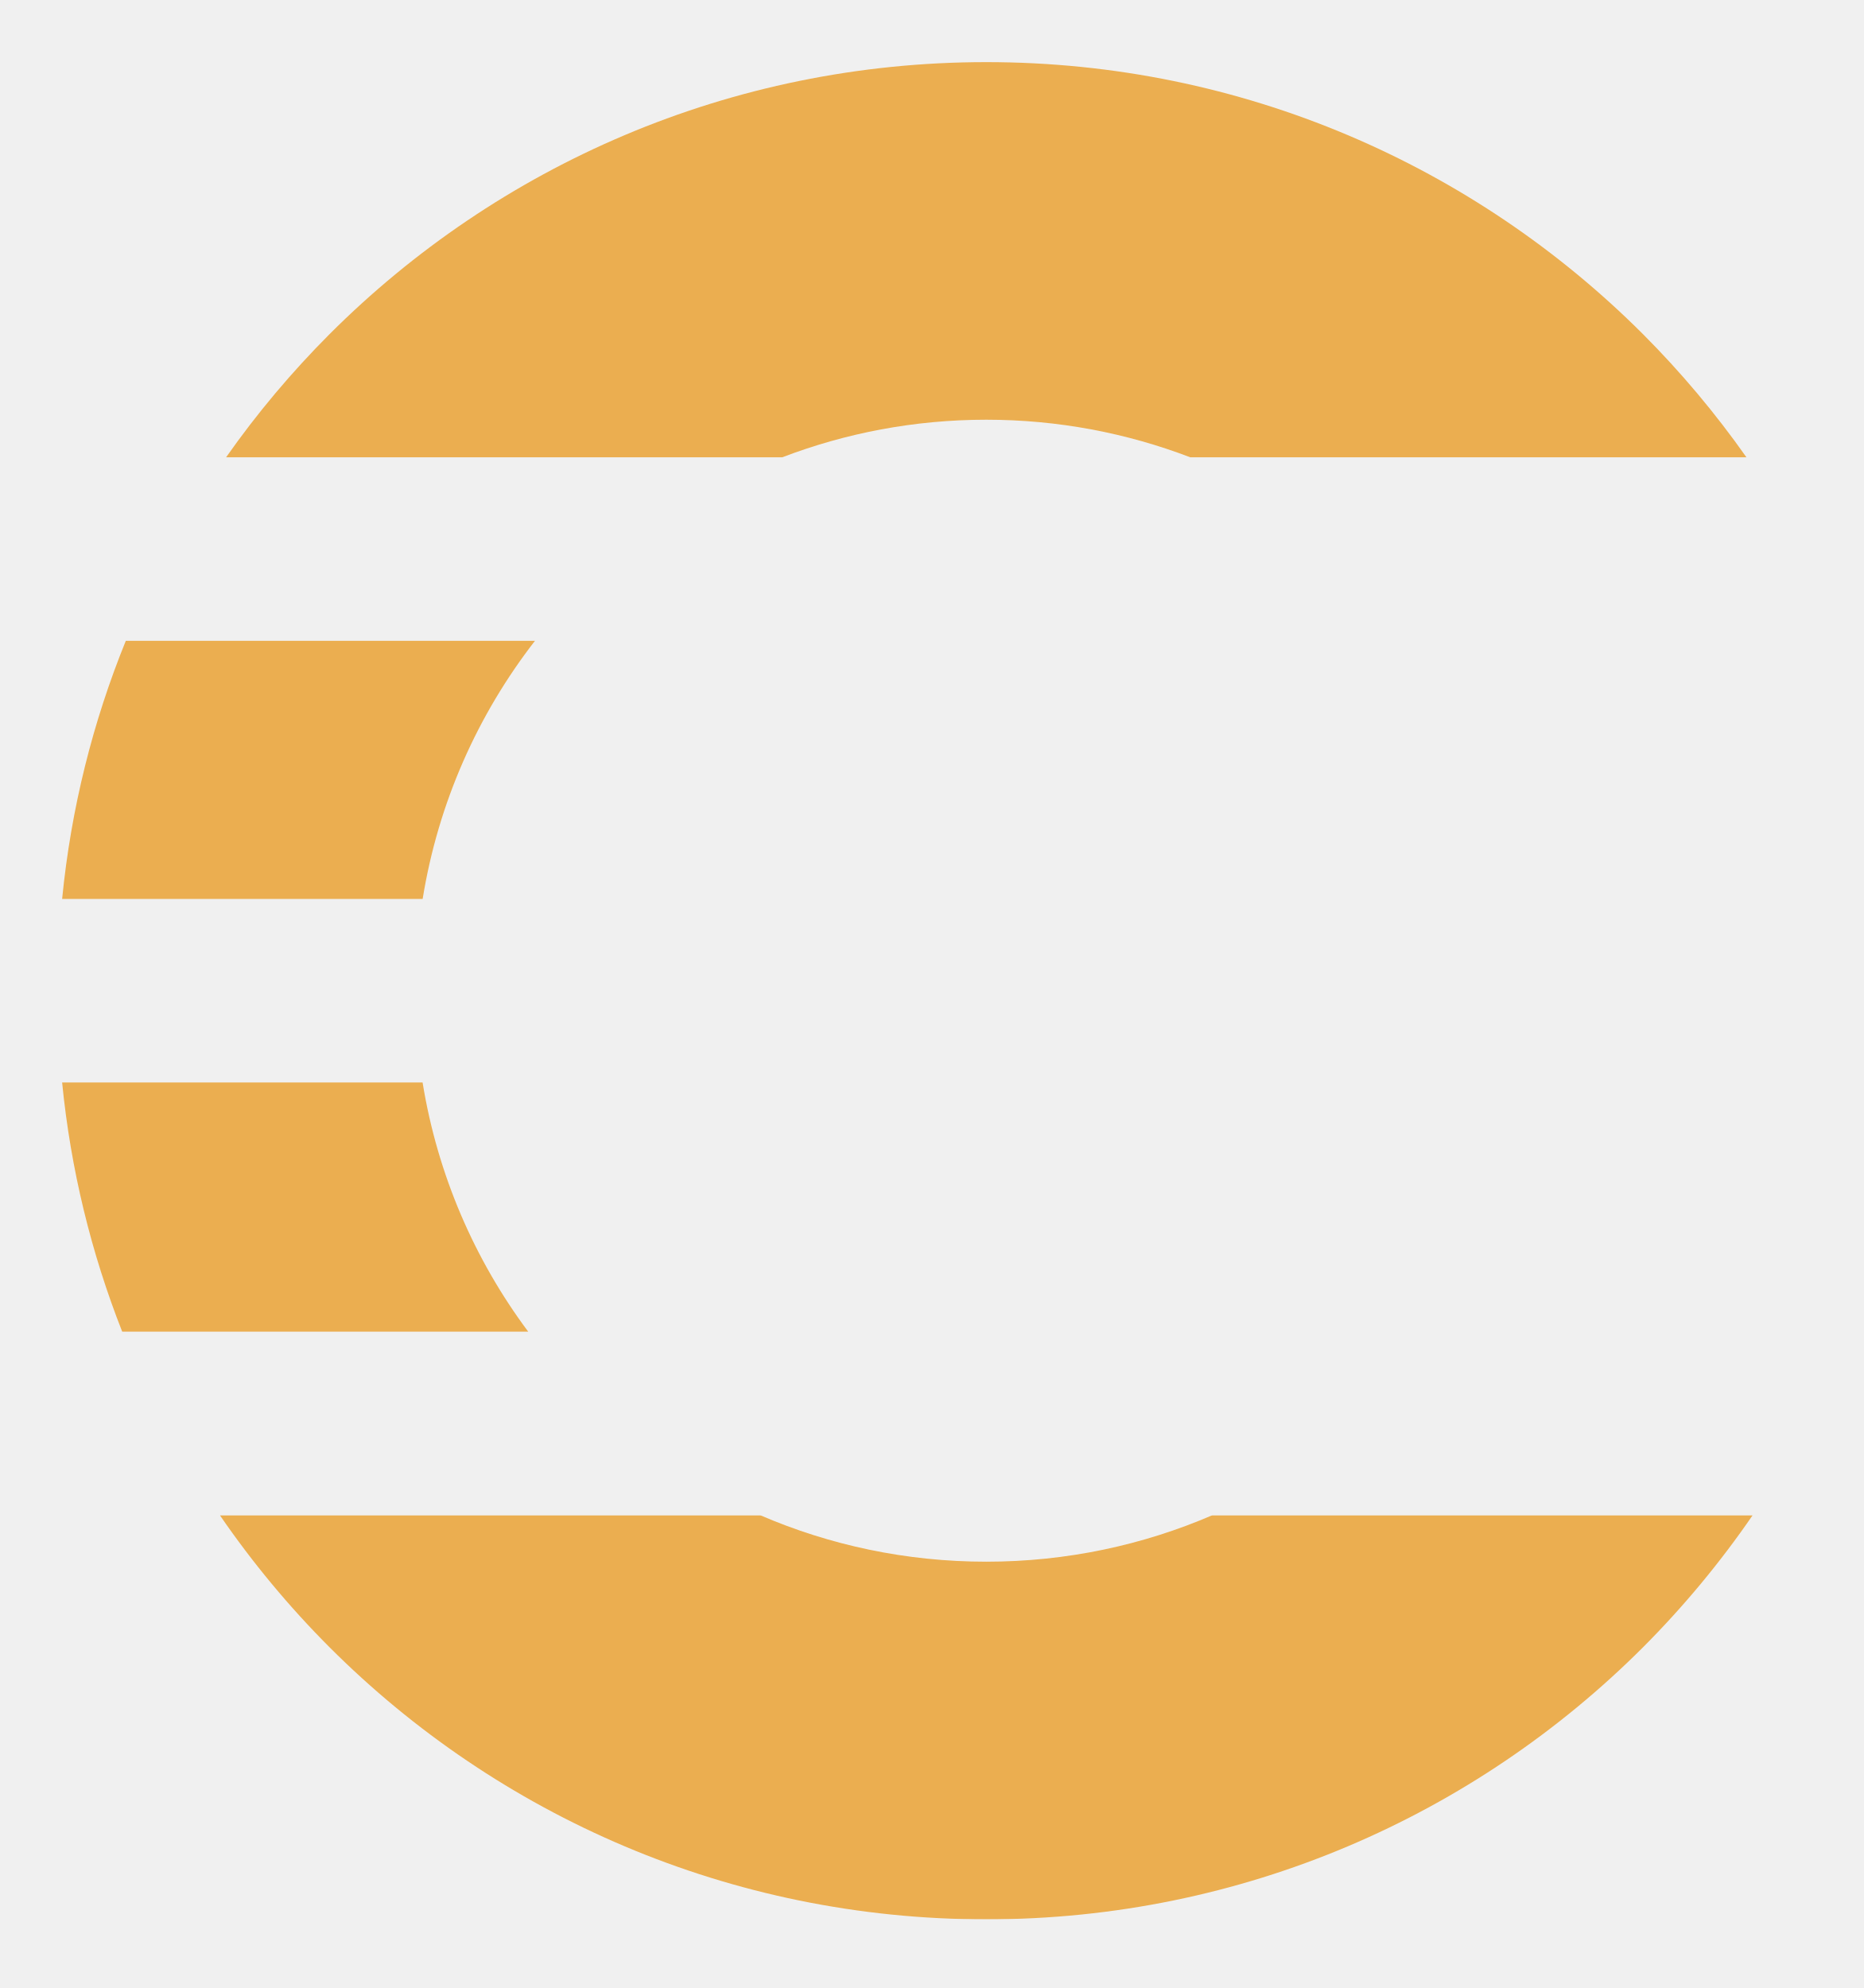
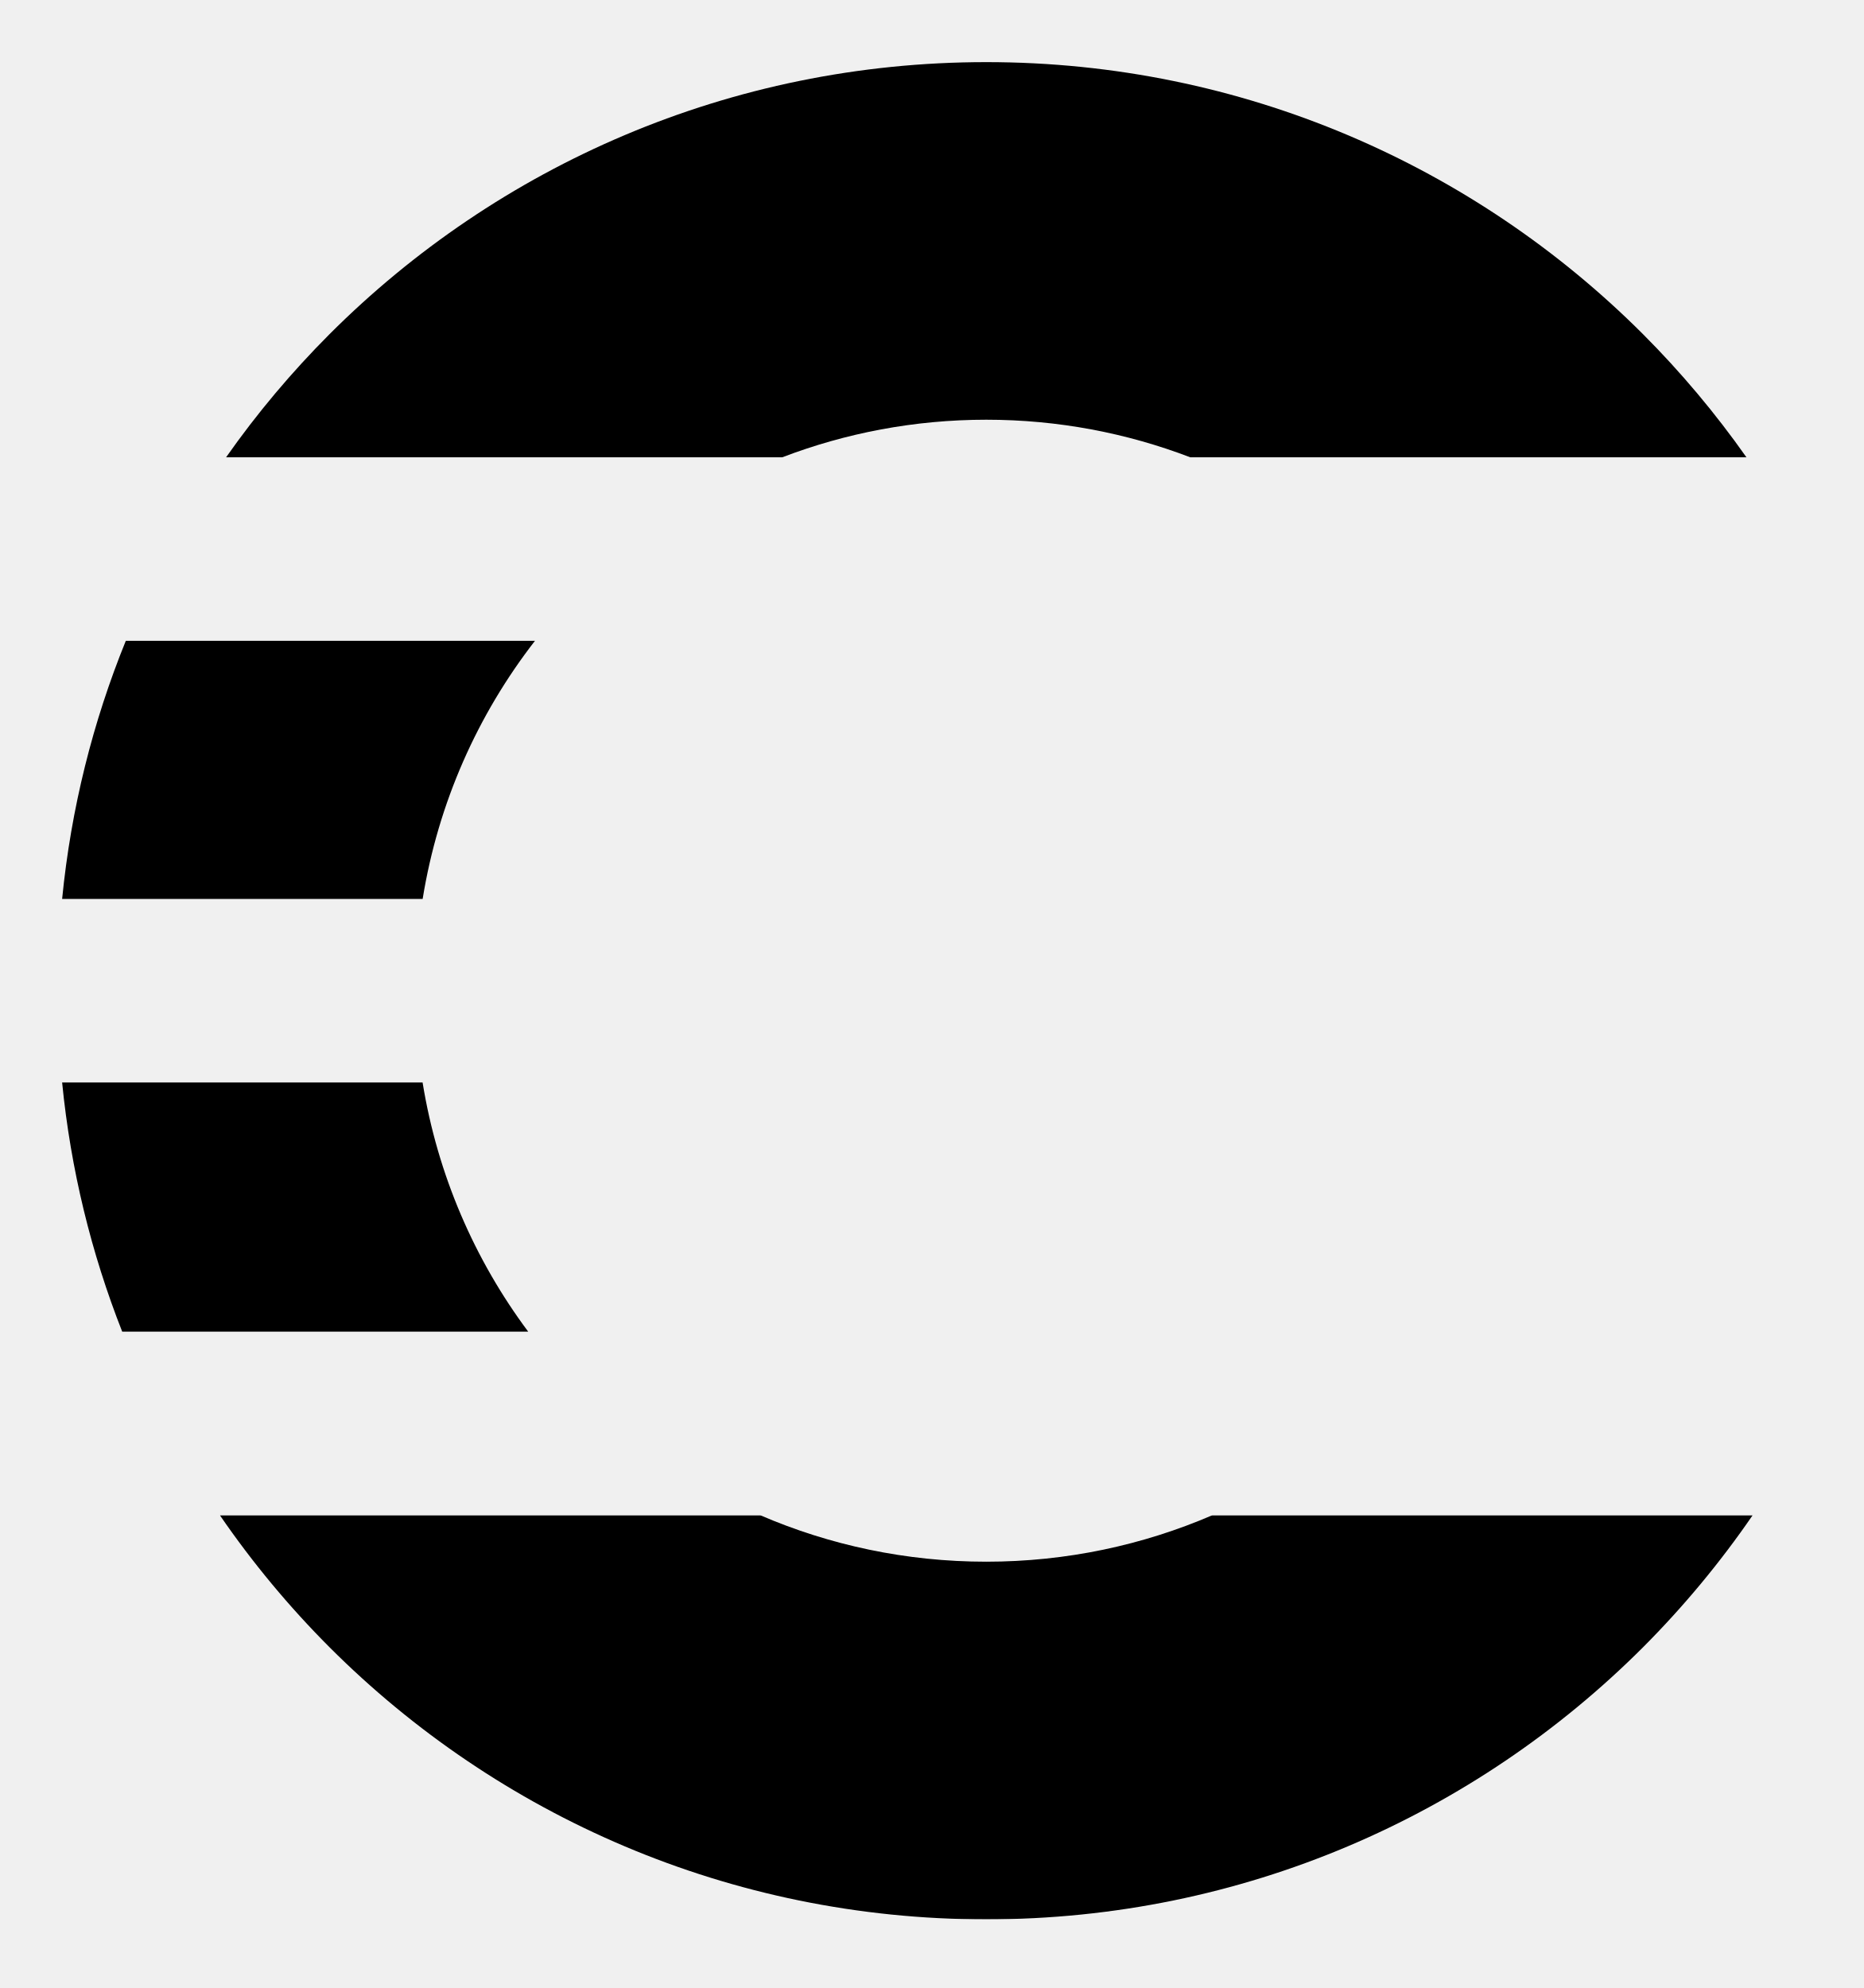
<svg xmlns="http://www.w3.org/2000/svg" xmlns:xlink="http://www.w3.org/1999/xlink" width="30px" height="32px" viewBox="0 0 30 32" version="1.1">
  <defs>
    <polygon id="path-1" points="0.09 0.23 24.762 0.23 24.762 6.735 0.09 6.735" />
  </defs>
-   <g id="UI-/-Logos-/-icon-Gold" stroke="none" stroke-width="1" fill="none" fill-rule="evenodd">
+   <g id="UI-/-Logos-/-icon-Gold" stroke="none" stroke-width="1" fill-rule="evenodd">
    <g id="Group-10" transform="translate(1, 1)">
-       <path d="M6.12244898e-05,13.47 C0.143,12.014 0.495,10.619 1.025,9.315 L7.611,9.315 C6.689,10.503 6.053,11.922 5.803,13.47 L6.12244898e-05,13.47 Z" id="Fill-1" fill="#EBAE50" />
-       <path d="M0.967,20.435 C0.47,19.173 0.138,17.827 0,16.424 L5.802,16.424 C6.043,17.911 6.639,19.278 7.502,20.435 L0.967,20.435 Z" id="Fill-3" fill="#EBAE50" />
+       <path d="M6.12244898e-05,13.47 C0.143,12.014 0.495,10.619 1.025,9.315 L7.611,9.315 C6.689,10.503 6.053,11.922 5.803,13.47 L6.12244898e-05,13.47 Z" id="Fill-1" />
+       <path d="M0.967,20.435 C0.47,19.173 0.138,17.827 0,16.424 L5.802,16.424 C6.043,17.911 6.639,19.278 7.502,20.435 L0.967,20.435 Z" id="Fill-3" />
      <g id="Group-7" transform="translate(2.44898, 23.15994)">
        <mask id="mask-2" fill="white">
          <use xlink:href="#path-1" />
        </mask>
        <g id="Clip-6" />
-         <path d="M24.762,0.23 C24.239,0.992 23.647,1.704 22.996,2.357 C20.291,5.061 16.554,6.735 12.426,6.735 C8.298,6.735 4.561,5.061 1.857,2.357 C1.205,1.704 0.613,0.992 0.09,0.23 L8.788,0.23 C9.903,0.711 11.133,0.978 12.426,0.978 C13.718,0.978 14.949,0.711 16.065,0.23 L24.762,0.23 Z" id="Fill-5" fill="#EBAE50" mask="url(#mask-2)" />
+         <path d="M24.762,0.23 C24.239,0.992 23.647,1.704 22.996,2.357 C20.291,5.061 16.554,6.735 12.426,6.735 C8.298,6.735 4.561,5.061 1.857,2.357 C1.205,1.704 0.613,0.992 0.09,0.23 L8.788,0.23 C9.903,0.711 11.133,0.978 12.426,0.978 C13.718,0.978 14.949,0.711 16.065,0.23 L24.762,0.23 Z" id="Fill-5" mask="url(#mask-2)" />
      </g>
-       <path d="M14.875,0 C19.002,0 22.74,1.673 25.445,4.378 C26.055,4.989 26.612,5.652 27.111,6.361 L18.159,6.361 C17.139,5.971 16.032,5.756 14.875,5.756 C13.718,5.756 12.61,5.971 11.591,6.361 L2.639,6.361 C3.137,5.652 3.695,4.989 4.305,4.378 C7.01,1.673 10.747,0 14.875,0" id="Fill-8" fill="#EBAE50" />
+       <path d="M14.875,0 C19.002,0 22.74,1.673 25.445,4.378 C26.055,4.989 26.612,5.652 27.111,6.361 L18.159,6.361 C17.139,5.971 16.032,5.756 14.875,5.756 C13.718,5.756 12.61,5.971 11.591,6.361 L2.639,6.361 C3.137,5.652 3.695,4.989 4.305,4.378 C7.01,1.673 10.747,0 14.875,0" id="Fill-8" />
    </g>
  </g>
</svg>
